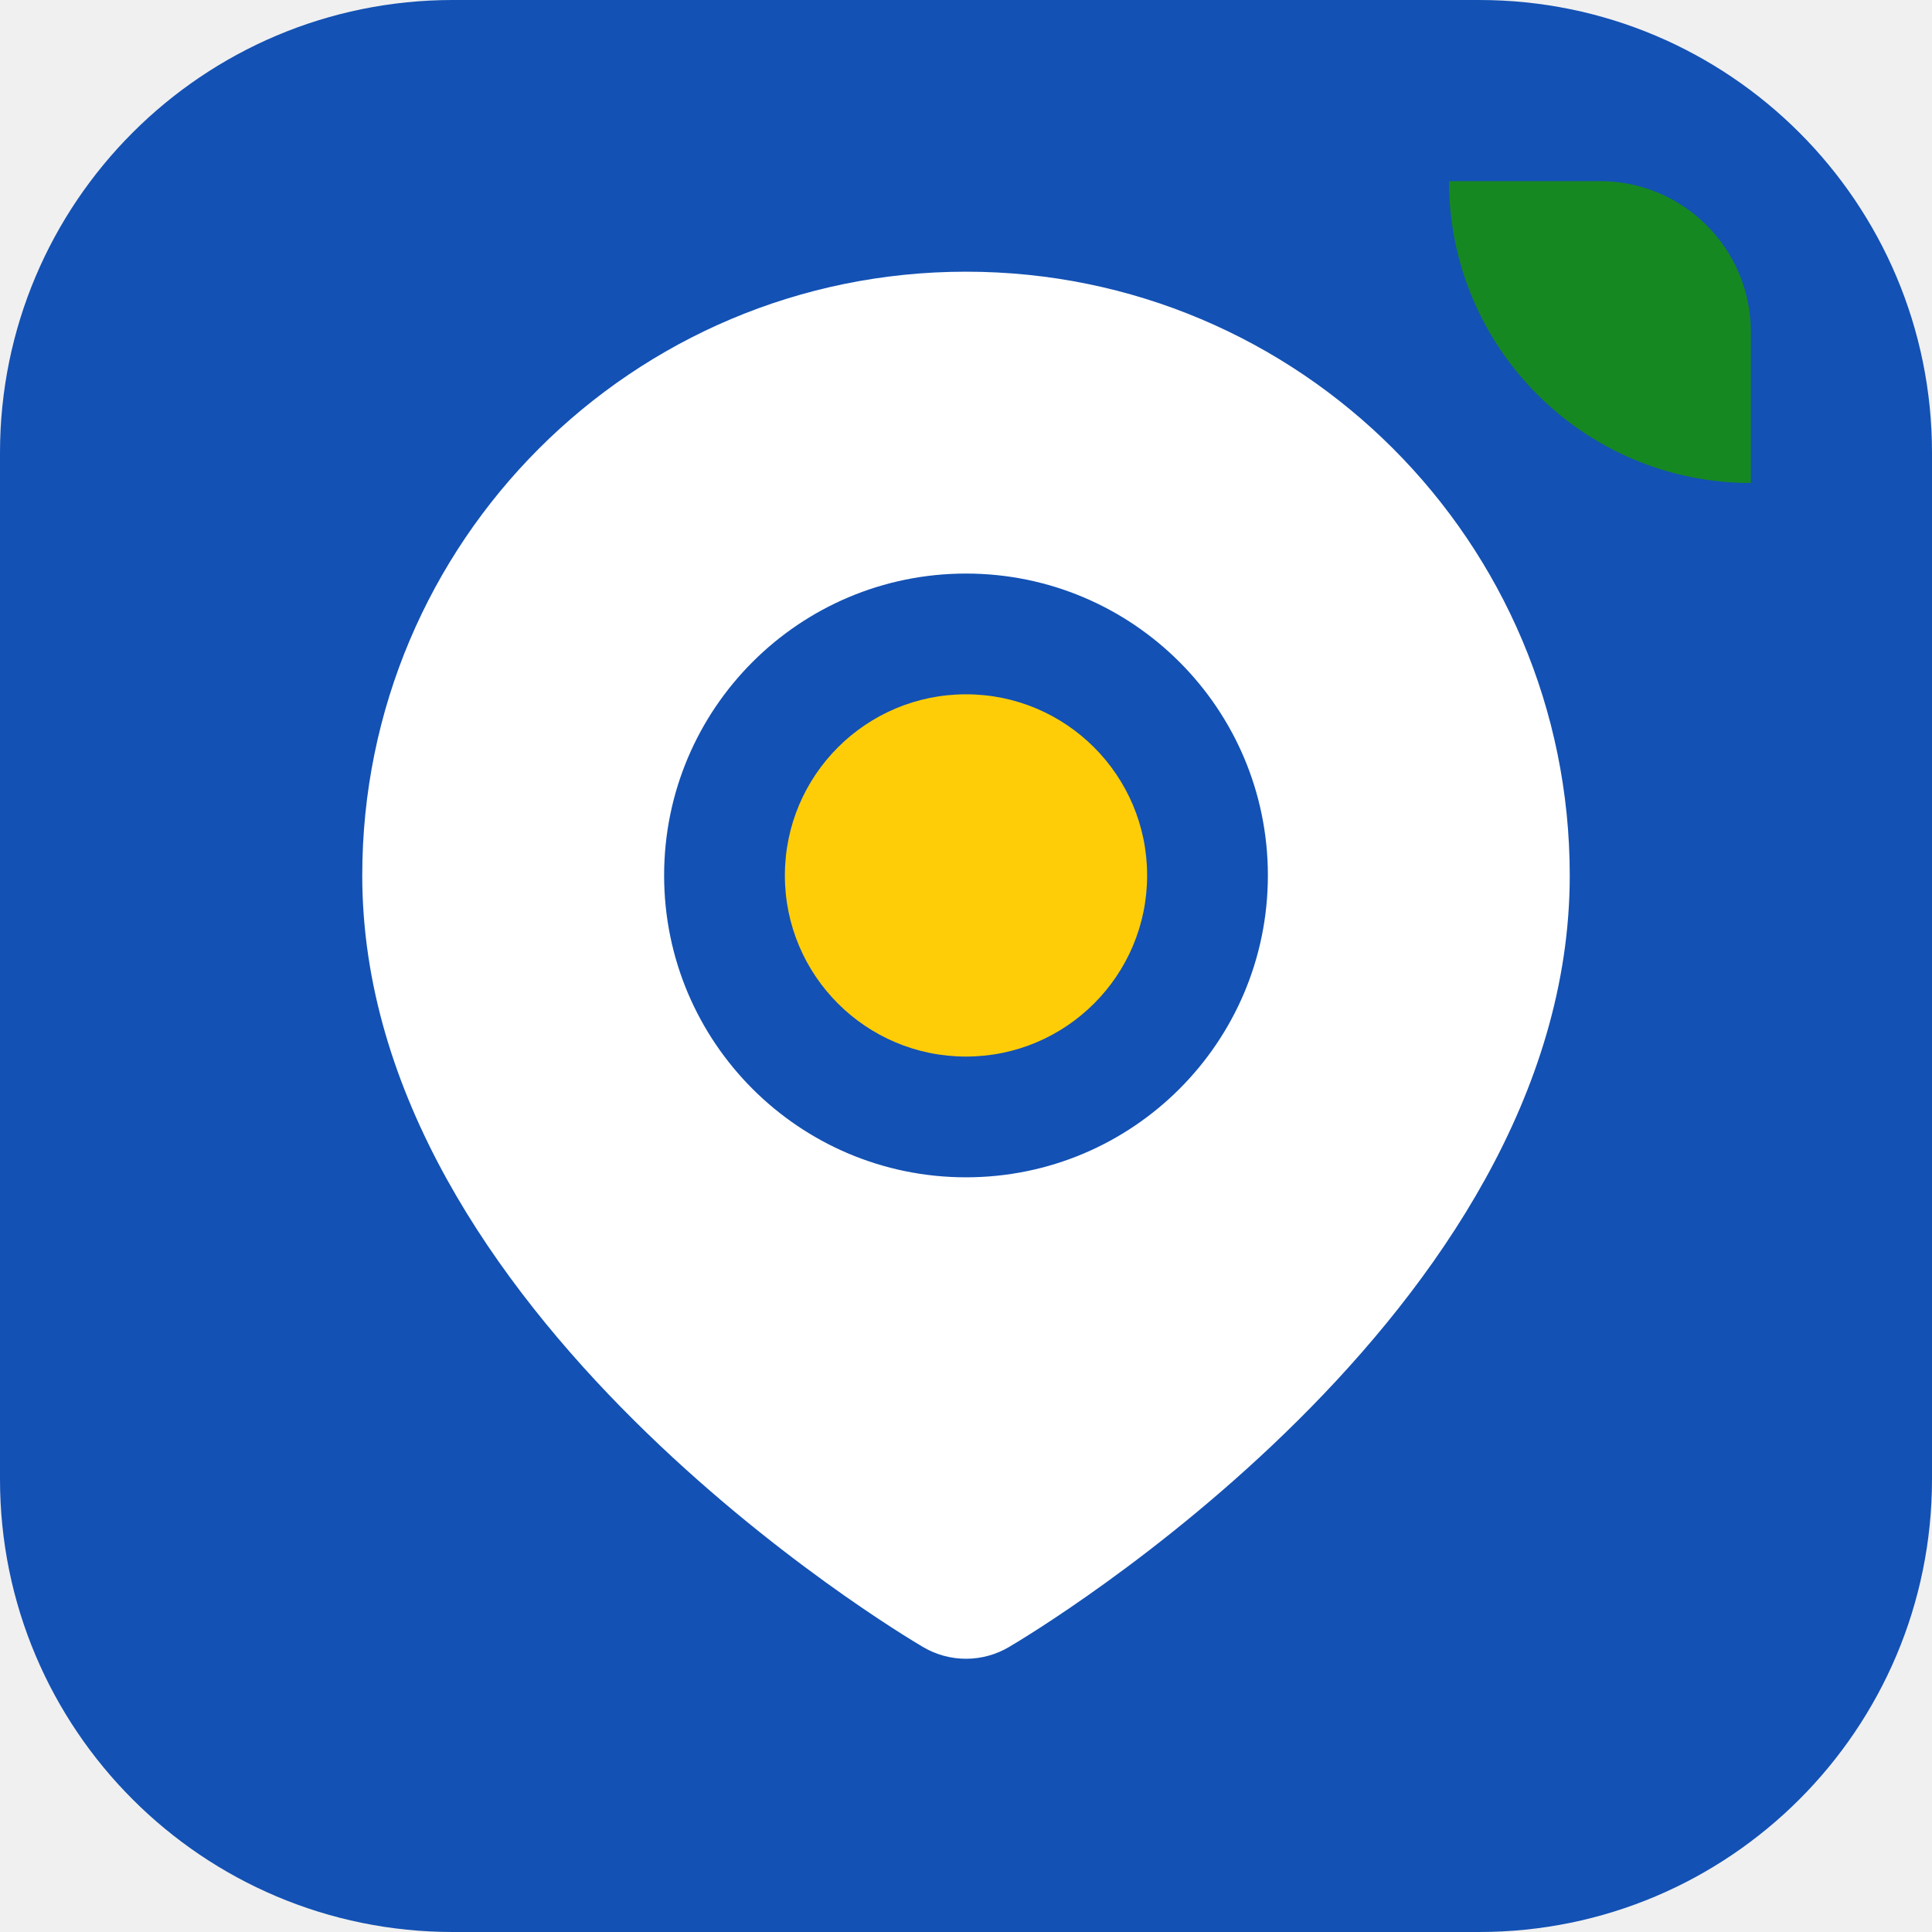
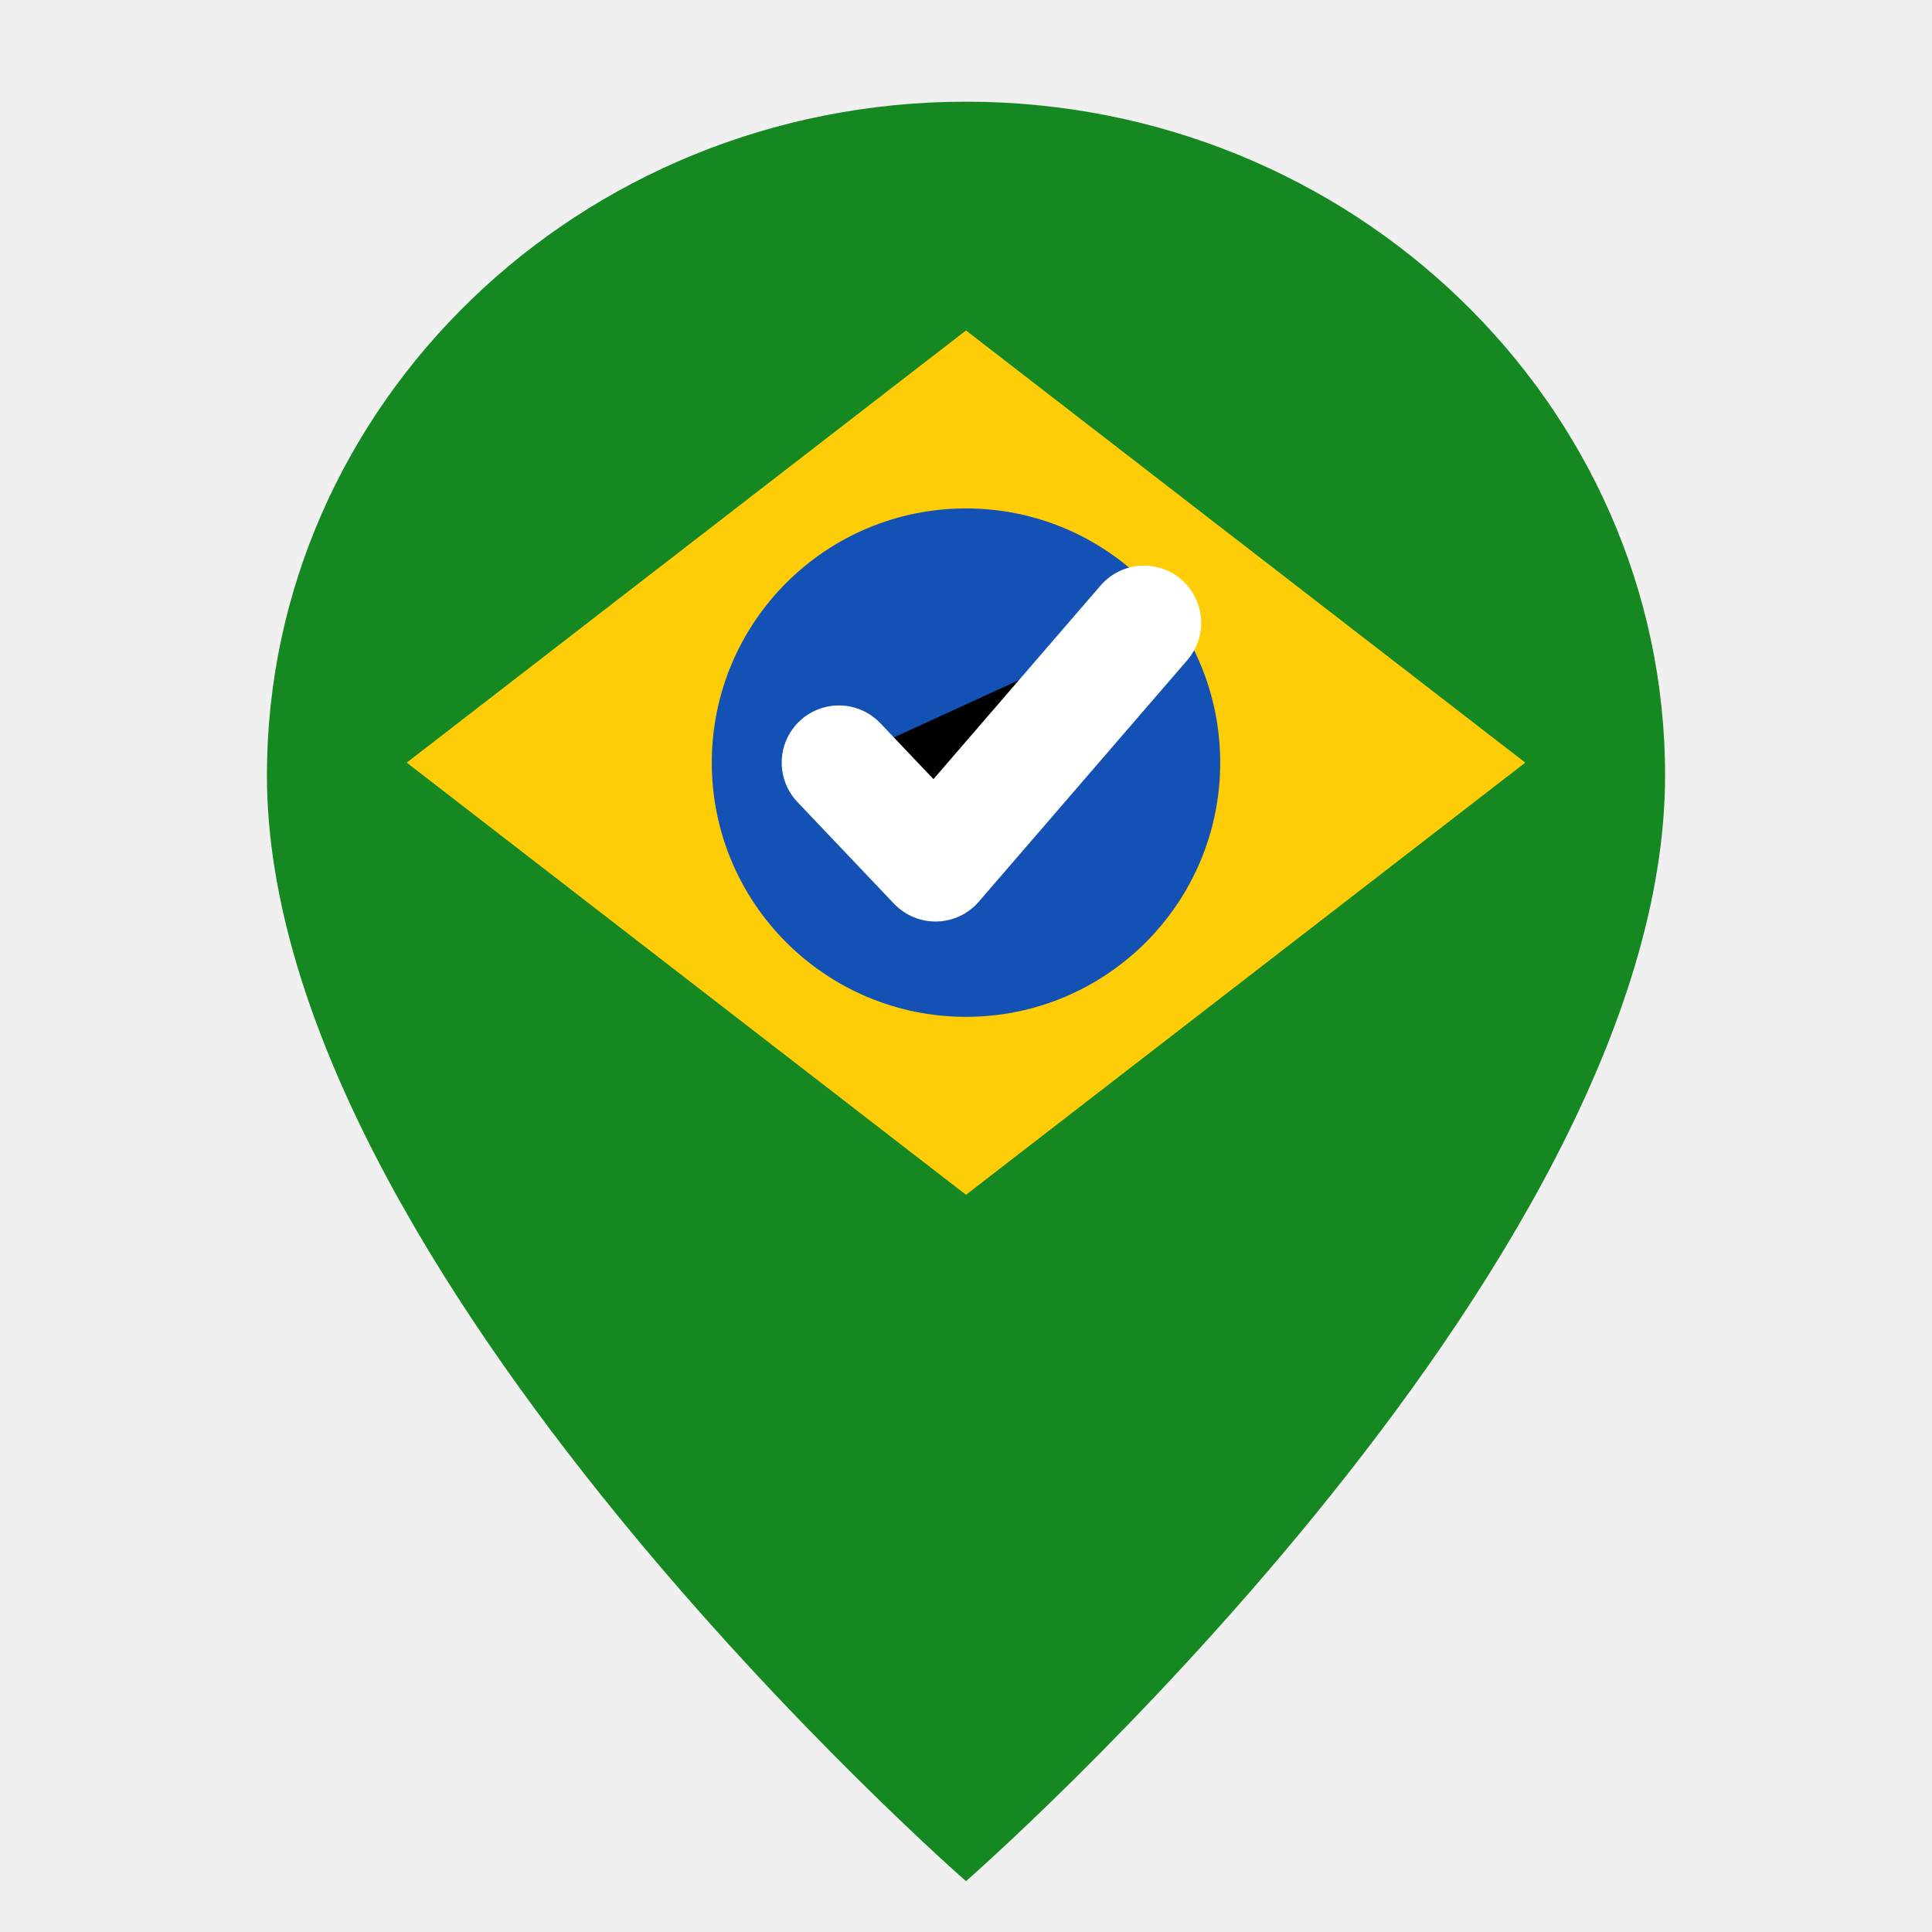
- <svg xmlns="http://www.w3.org/2000/svg" viewBox="0 0 64 64">
-   <rect width="64" height="64" rx="15" fill="#1351B4" />
-   <path fill="#FFFFFF" d="M32 9c-11.05 0-20 8.95-20 20 0 14.5 17.8 25.1 18.56 25.55a2.8 2.8 0 0 0 2.88 0C34.2 54.1 52 43.5 52 29 52 17.95 43.05 9 32 9Zm0 30a10 10 0 1 1 0-20 10 10 0 0 1 0 20Z" />
-   <circle cx="32" cy="29" r="6" fill="#FFCD07" />
-   <path fill="#168821" d="M48 6h5a5 5 0 0 1 5 5v5a10 10 0 0 1-10-10Z" />
+ <svg xmlns="http://www.w3.org/2000/svg" viewBox="0 0 76 76">
+   <path d="M38 4C22.8 4 10.5 15.9 10.5 30.5C10.5 50 38 74 38 74C38 74 65.5 50 65.5 30.5C65.5 15.9 53.2 4 38 4Z" fill="#168821" />
+   <path d="M38 13L60 30L38 47L16 30Z" fill="#FFCD07" />
+   <circle cx="38" cy="30" r="10" fill="#1351B4" />
+   <path d="M33 30L36.8 34L45 24.5" stroke="#FFFFFF" stroke-width="4.5" stroke-linecap="round" stroke-linejoin="round" />
</svg>
